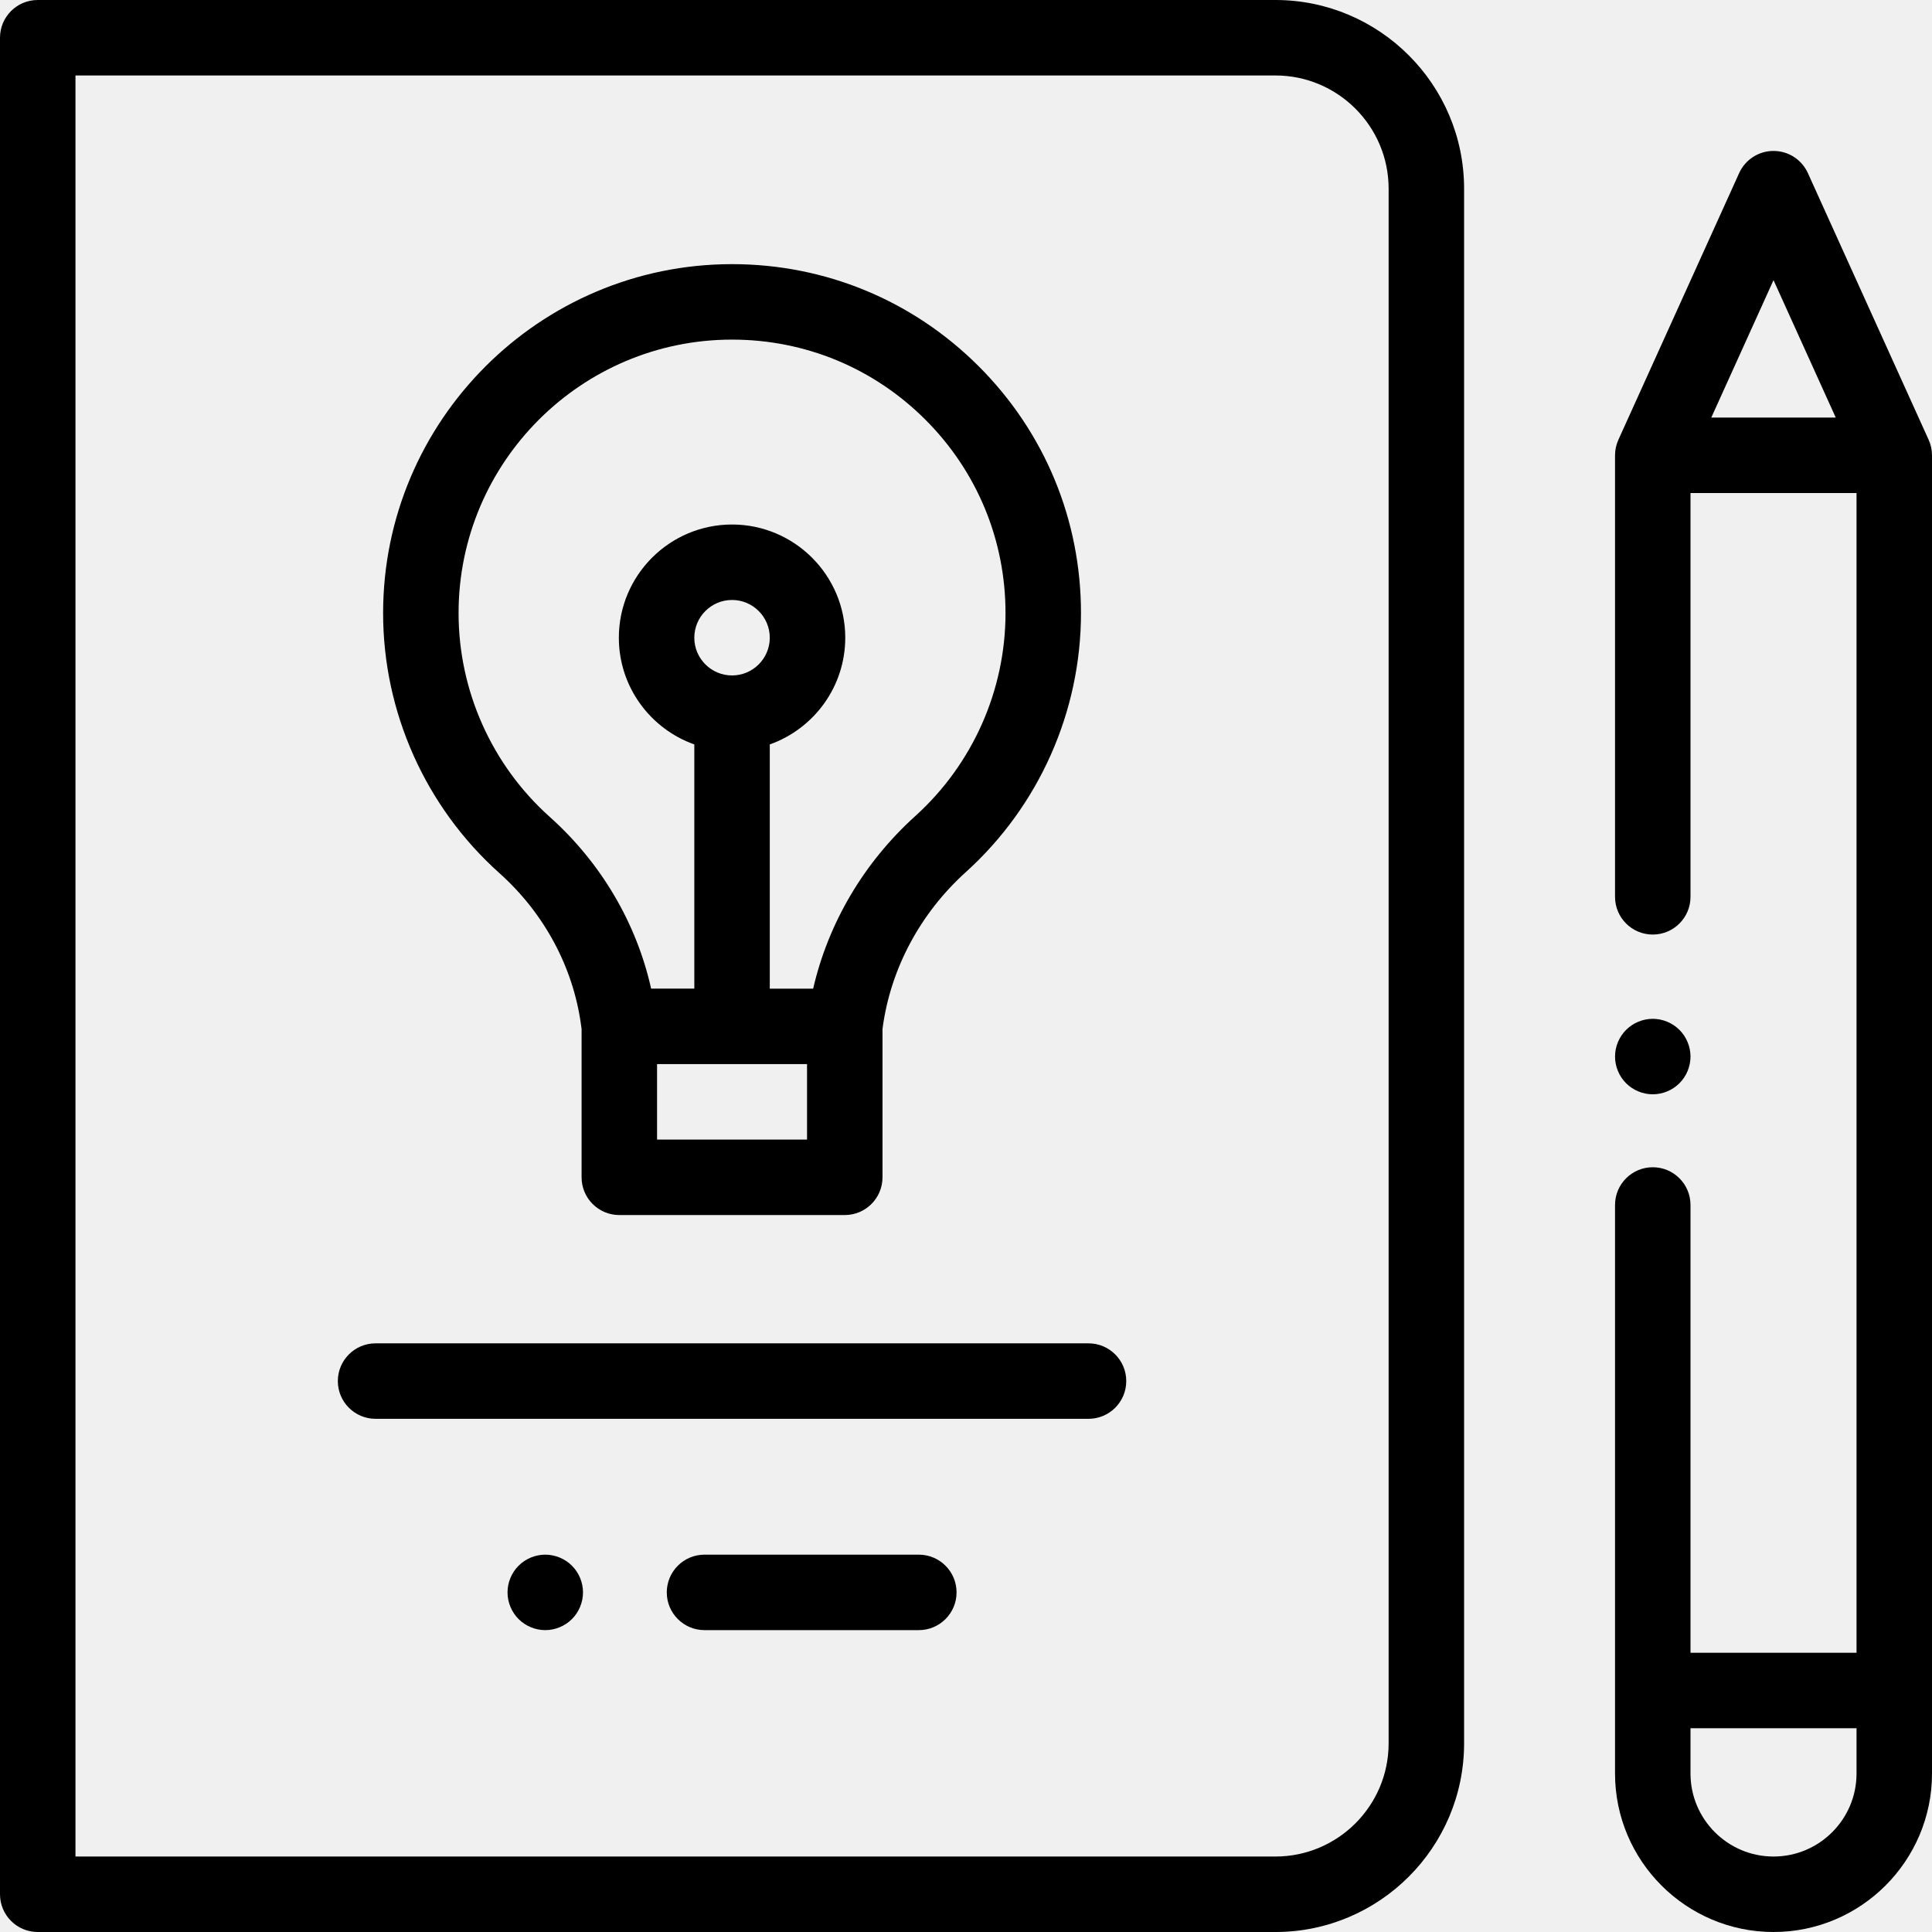
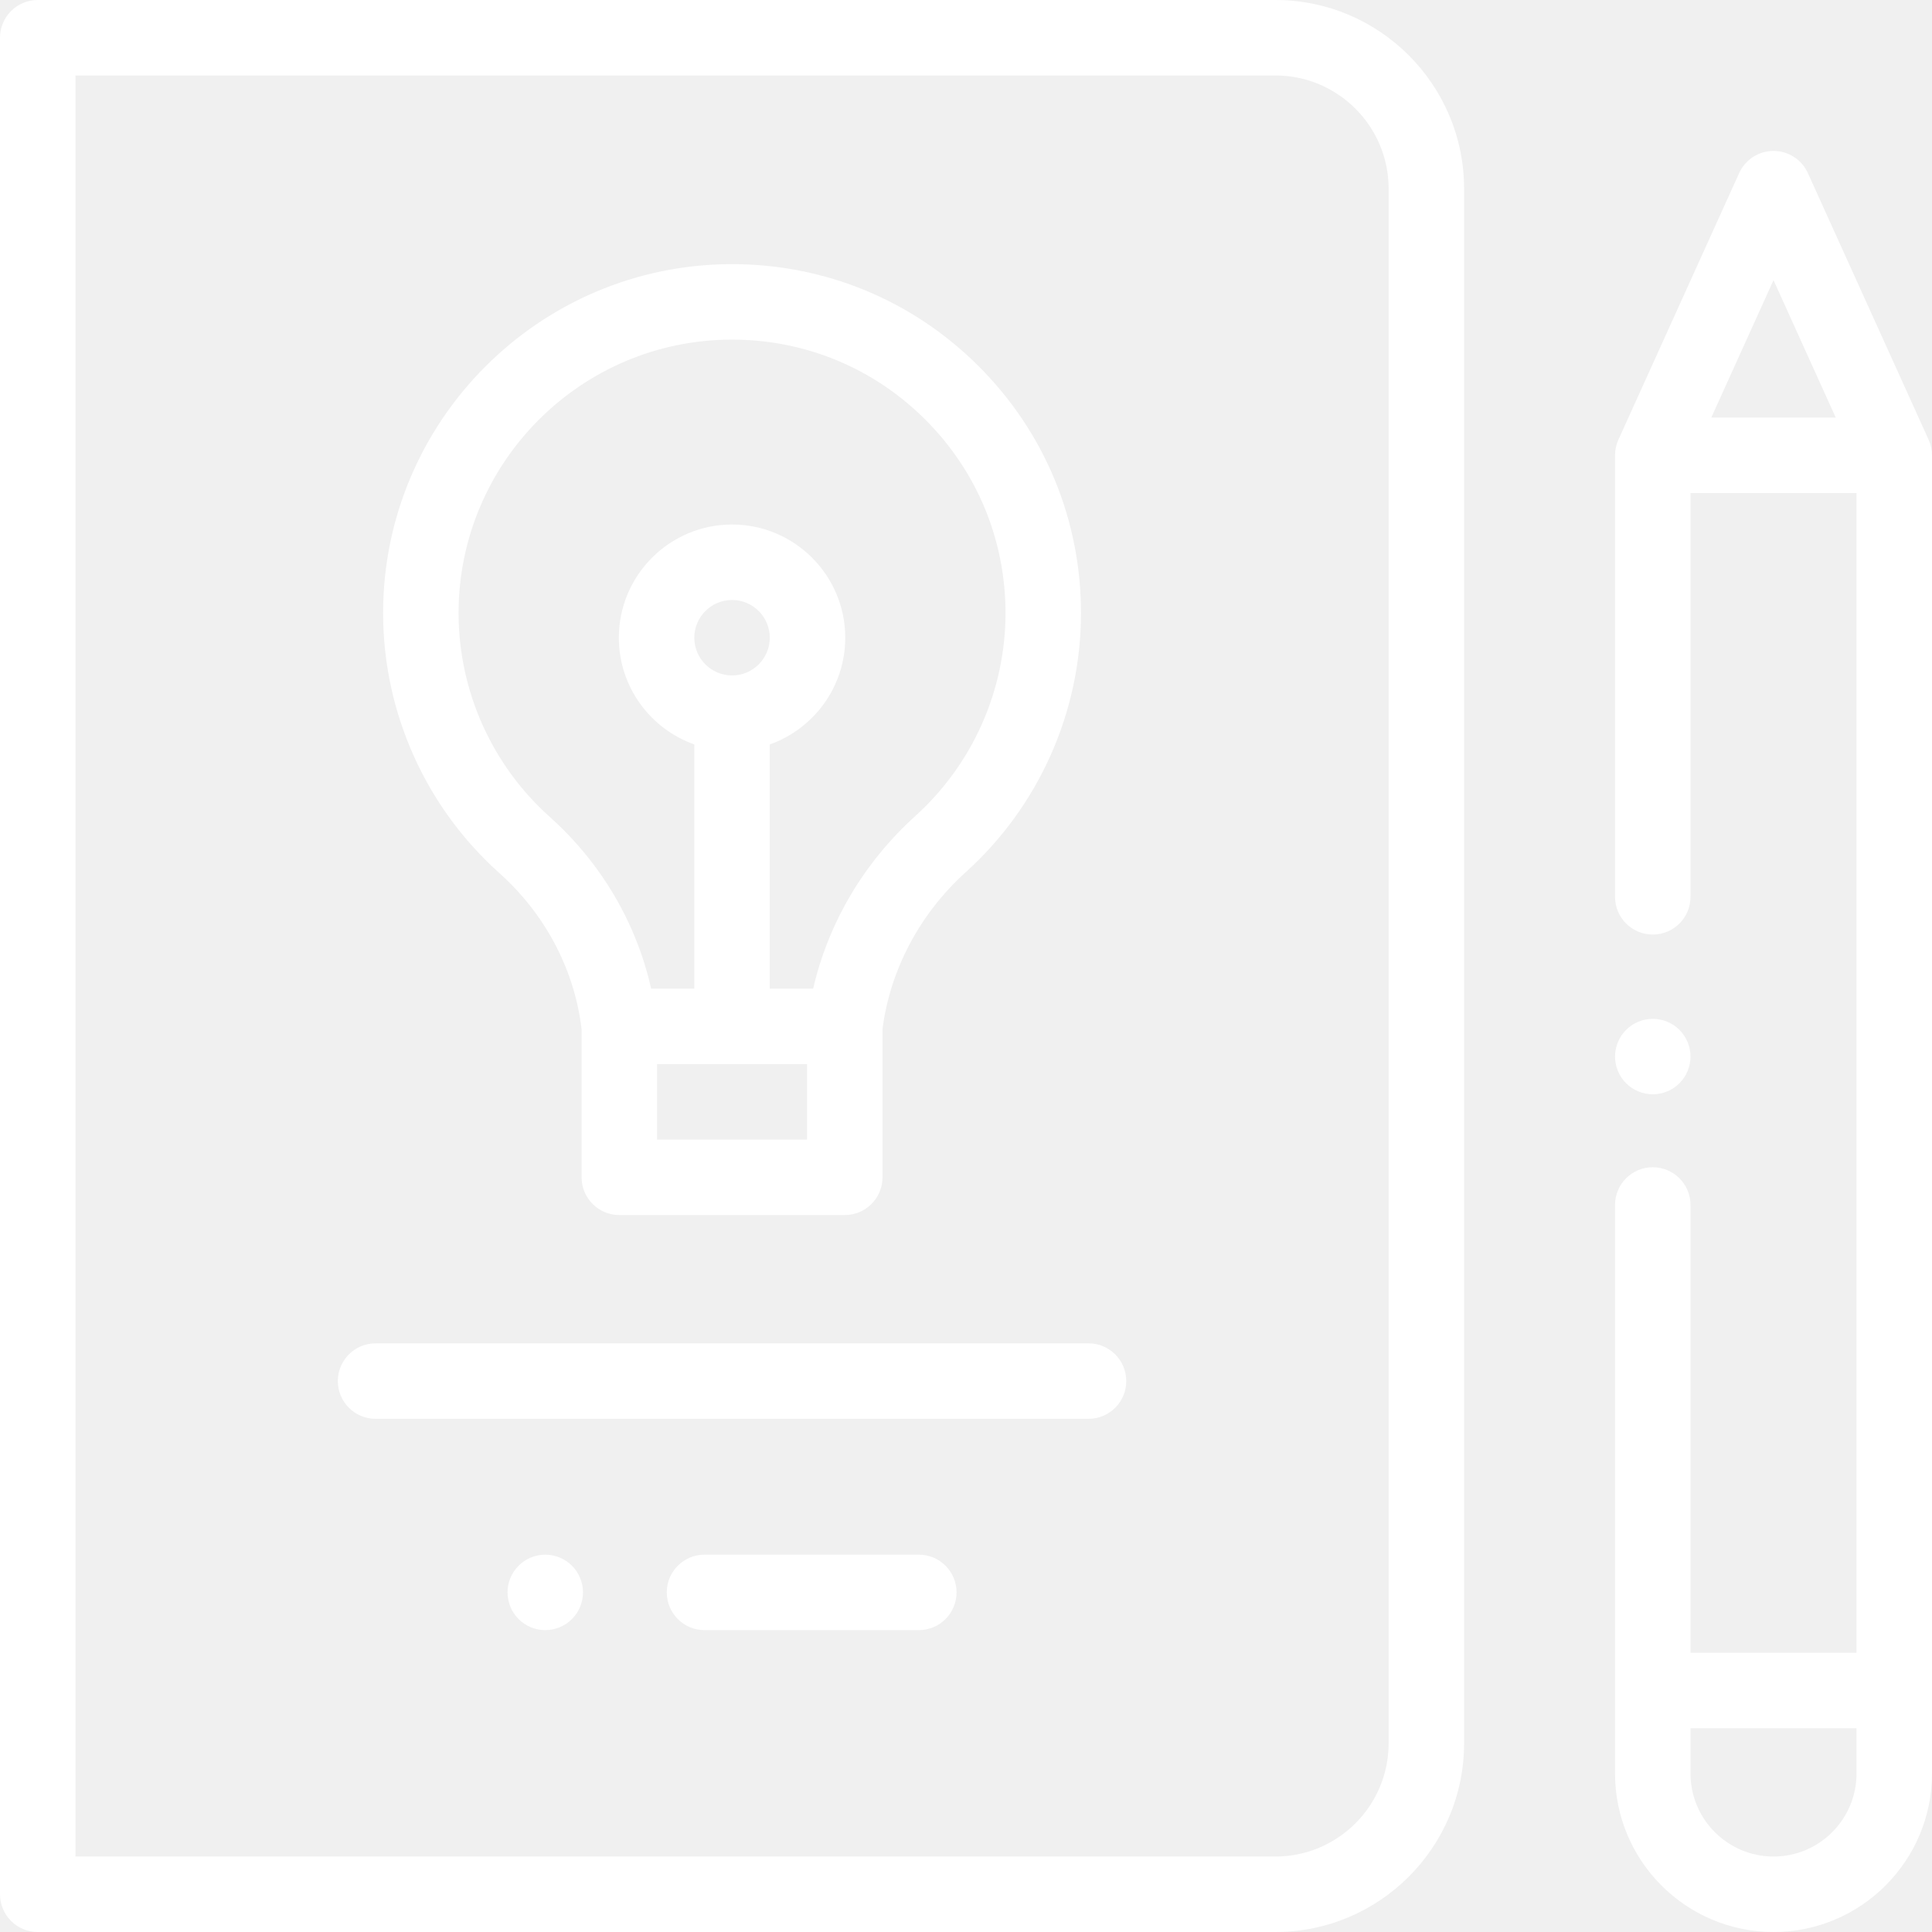
<svg xmlns="http://www.w3.org/2000/svg" width="500" height="500" viewBox="0 0 500 500" fill="none">
-   <path d="M499.13 113.81L467.88 44.8C466.299 41.307 462.82 39.062 458.985 39.062C455.15 39.062 451.67 41.306 450.089 44.8L418.839 113.81C418.266 115.076 417.969 116.449 417.969 117.839V232.097C417.969 237.49 422.341 241.862 427.735 241.862C433.128 241.862 437.5 237.49 437.5 232.096V127.604H480.469V427.734H437.5V311.848C437.5 306.455 433.128 302.083 427.735 302.083C422.341 302.083 417.969 306.455 417.969 311.848V458.984C417.969 481.6 436.369 499.999 458.985 499.999C481.601 499.999 500 481.6 500 458.984V117.839C500 116.449 499.703 115.075 499.13 113.81ZM458.985 72.502L475.092 108.073H442.877L458.985 72.502ZM458.985 480.469C447.138 480.469 437.5 470.831 437.5 458.984V447.265H480.469V458.984C480.469 470.831 470.831 480.469 458.985 480.469Z" fill="#000000" />
-   <path d="M427.735 283.203C430.303 283.203 432.823 282.158 434.639 280.341C436.456 278.525 437.501 276.006 437.501 273.437C437.501 270.869 436.456 268.349 434.639 266.533C432.823 264.716 430.303 263.671 427.735 263.671C425.166 263.671 422.646 264.716 420.83 266.533C419.013 268.349 417.969 270.869 417.969 273.437C417.969 276.006 419.013 278.525 420.83 280.341C422.646 282.158 425.166 283.203 427.735 283.203Z" fill="#000000" />
-   <path d="M141.114 402.344C138.545 402.344 136.026 403.389 134.209 405.205C132.393 407.022 131.348 409.541 131.348 412.11C131.348 414.678 132.393 417.198 134.209 419.014C136.026 420.831 138.545 421.876 141.114 421.876C143.682 421.876 146.202 420.831 148.018 419.014C149.844 417.198 150.88 414.678 150.88 412.11C150.88 409.541 149.845 407.022 148.018 405.205C146.201 403.388 143.682 402.344 141.114 402.344Z" fill="#000000" />
-   <path d="M237.791 402.344H182.328C176.935 402.344 172.562 406.716 172.562 412.109C172.562 417.503 176.935 421.875 182.328 421.875H237.791C243.185 421.875 247.557 417.503 247.557 412.109C247.557 406.716 243.185 402.344 237.791 402.344Z" fill="#000000" />
-   <path d="M281.71 347.656H97.196C91.803 347.656 87.431 352.028 87.431 357.422C87.431 362.815 91.803 367.188 97.196 367.188H281.709C287.102 367.188 291.474 362.815 291.474 357.422C291.474 352.028 287.103 347.656 281.71 347.656Z" fill="#000000" />
-   <path d="M129.252 225.969C140.806 236.309 148.302 250.224 150.357 265.15L150.515 266.295V304.687C150.515 310.081 154.887 314.453 160.281 314.453H218.625C224.019 314.453 228.391 310.081 228.391 304.687V266.294L228.458 265.801C230.557 250.567 238.197 236.32 249.97 225.685C268.9 208.585 279.757 184.156 279.757 158.664C279.757 134.537 270.359 111.856 253.297 94.799C236.24 77.748 213.568 68.36 189.452 68.36C189.442 68.36 189.43 68.36 189.42 68.36C139.644 68.377 99.149 108.888 99.149 158.665C99.148 184.317 110.121 208.848 129.252 225.969ZM208.86 294.922H170.047V275.39H208.86V294.922ZM189.453 174.804C184.068 174.804 179.687 170.423 179.687 165.039C179.687 159.654 184.068 155.273 189.453 155.273C194.837 155.273 199.218 159.654 199.218 165.039C199.218 170.423 194.838 174.804 189.453 174.804ZM189.427 87.891C189.437 87.891 189.443 87.891 189.452 87.891C208.352 87.891 226.122 95.249 239.488 108.611C252.86 121.979 260.226 139.754 260.226 158.663C260.226 178.642 251.716 197.787 236.878 211.192C223.576 223.208 214.358 238.861 210.447 255.86H199.219V192.657C210.585 188.625 218.751 177.771 218.751 165.04C218.751 148.885 205.608 135.743 189.454 135.743C173.299 135.743 160.157 148.885 160.157 165.04C160.157 177.77 168.322 188.626 179.688 192.657V255.859H168.512C164.726 238.895 155.565 223.305 142.276 211.413C127.281 197.994 118.68 178.768 118.68 158.663C118.679 119.653 150.416 87.904 189.427 87.891Z" fill="#000000" />
-   <path d="M330.078 0H9.765C4.372 0 0 4.372 0 9.765V490.234C0 495.628 4.372 500 9.765 500H330.078C357.002 500 378.906 478.095 378.906 451.172V48.828C378.907 21.904 357.002 0 330.078 0ZM359.375 451.172C359.375 467.326 346.233 480.469 330.078 480.469H19.532V19.532H330.079C346.233 19.532 359.376 32.674 359.376 48.828V451.172H359.375Z" fill="#000000" />
+   <path d="M499.13 113.81L467.88 44.8C466.299 41.307 462.82 39.062 458.985 39.062C455.15 39.062 451.67 41.306 450.089 44.8L418.839 113.81C418.266 115.076 417.969 116.449 417.969 117.839V232.097C417.969 237.49 422.341 241.862 427.735 241.862C433.128 241.862 437.5 237.49 437.5 232.096V127.604H480.469V427.734H437.5V311.848C437.5 306.455 433.128 302.083 427.735 302.083C422.341 302.083 417.969 306.455 417.969 311.848V458.984C417.969 481.6 436.369 499.999 458.985 499.999C481.601 499.999 500 481.6 500 458.984V117.839C500 116.449 499.703 115.075 499.13 113.81ZM458.985 72.502L475.092 108.073H442.877L458.985 72.502ZM458.985 480.469C447.138 480.469 437.5 470.831 437.5 458.984V447.265H480.469V458.984C480.469 470.831 470.831 480.469 458.985 480.469Z" fill="#FFFFFF" />
+   <path d="M427.735 283.203C430.303 283.203 432.823 282.158 434.639 280.341C436.456 278.525 437.501 276.006 437.501 273.437C437.501 270.869 436.456 268.349 434.639 266.533C432.823 264.716 430.303 263.671 427.735 263.671C425.166 263.671 422.646 264.716 420.83 266.533C419.013 268.349 417.969 270.869 417.969 273.437C417.969 276.006 419.013 278.525 420.83 280.341C422.646 282.158 425.166 283.203 427.735 283.203Z" fill="#FFFFFF" />
+   <path d="M141.114 402.344C138.545 402.344 136.026 403.389 134.209 405.205C132.393 407.022 131.348 409.541 131.348 412.11C131.348 414.678 132.393 417.198 134.209 419.014C136.026 420.831 138.545 421.876 141.114 421.876C143.682 421.876 146.202 420.831 148.018 419.014C149.844 417.198 150.88 414.678 150.88 412.11C150.88 409.541 149.845 407.022 148.018 405.205C146.201 403.388 143.682 402.344 141.114 402.344Z" fill="#FFFFFF" />
+   <path d="M237.791 402.344H182.328C176.935 402.344 172.562 406.716 172.562 412.109C172.562 417.503 176.935 421.875 182.328 421.875H237.791C243.185 421.875 247.557 417.503 247.557 412.109C247.557 406.716 243.185 402.344 237.791 402.344Z" fill="#FFFFFF" />
+   <path d="M281.71 347.656H97.196C91.803 347.656 87.431 352.028 87.431 357.422C87.431 362.815 91.803 367.188 97.196 367.188H281.709C287.102 367.188 291.474 362.815 291.474 357.422C291.474 352.028 287.103 347.656 281.71 347.656Z" fill="#FFFFFF" />
+   <path d="M129.252 225.969C140.806 236.309 148.302 250.224 150.357 265.15L150.515 266.295V304.687C150.515 310.081 154.887 314.453 160.281 314.453H218.625C224.019 314.453 228.391 310.081 228.391 304.687V266.294L228.458 265.801C230.557 250.567 238.197 236.32 249.97 225.685C268.9 208.585 279.757 184.156 279.757 158.664C279.757 134.537 270.359 111.856 253.297 94.799C236.24 77.748 213.568 68.36 189.452 68.36C189.442 68.36 189.43 68.36 189.42 68.36C139.644 68.377 99.149 108.888 99.149 158.665C99.148 184.317 110.121 208.848 129.252 225.969ZM208.86 294.922H170.047V275.39H208.86V294.922ZM189.453 174.804C184.068 174.804 179.687 170.423 179.687 165.039C179.687 159.654 184.068 155.273 189.453 155.273C194.837 155.273 199.218 159.654 199.218 165.039C199.218 170.423 194.838 174.804 189.453 174.804ZM189.427 87.891C189.437 87.891 189.443 87.891 189.452 87.891C208.352 87.891 226.122 95.249 239.488 108.611C252.86 121.979 260.226 139.754 260.226 158.663C260.226 178.642 251.716 197.787 236.878 211.192C223.576 223.208 214.358 238.861 210.447 255.86H199.219V192.657C210.585 188.625 218.751 177.771 218.751 165.04C218.751 148.885 205.608 135.743 189.454 135.743C173.299 135.743 160.157 148.885 160.157 165.04C160.157 177.77 168.322 188.626 179.688 192.657V255.859H168.512C164.726 238.895 155.565 223.305 142.276 211.413C127.281 197.994 118.68 178.768 118.68 158.663C118.679 119.653 150.416 87.904 189.427 87.891Z" fill="#FFFFFF" />
+   <path d="M330.078 0H9.765C4.372 0 0 4.372 0 9.765V490.234C0 495.628 4.372 500 9.765 500H330.078C357.002 500 378.906 478.095 378.906 451.172V48.828C378.907 21.904 357.002 0 330.078 0ZM359.375 451.172C359.375 467.326 346.233 480.469 330.078 480.469H19.532V19.532H330.079C346.233 19.532 359.376 32.674 359.376 48.828V451.172H359.375Z" fill="#FFFFFF" />
</svg>
